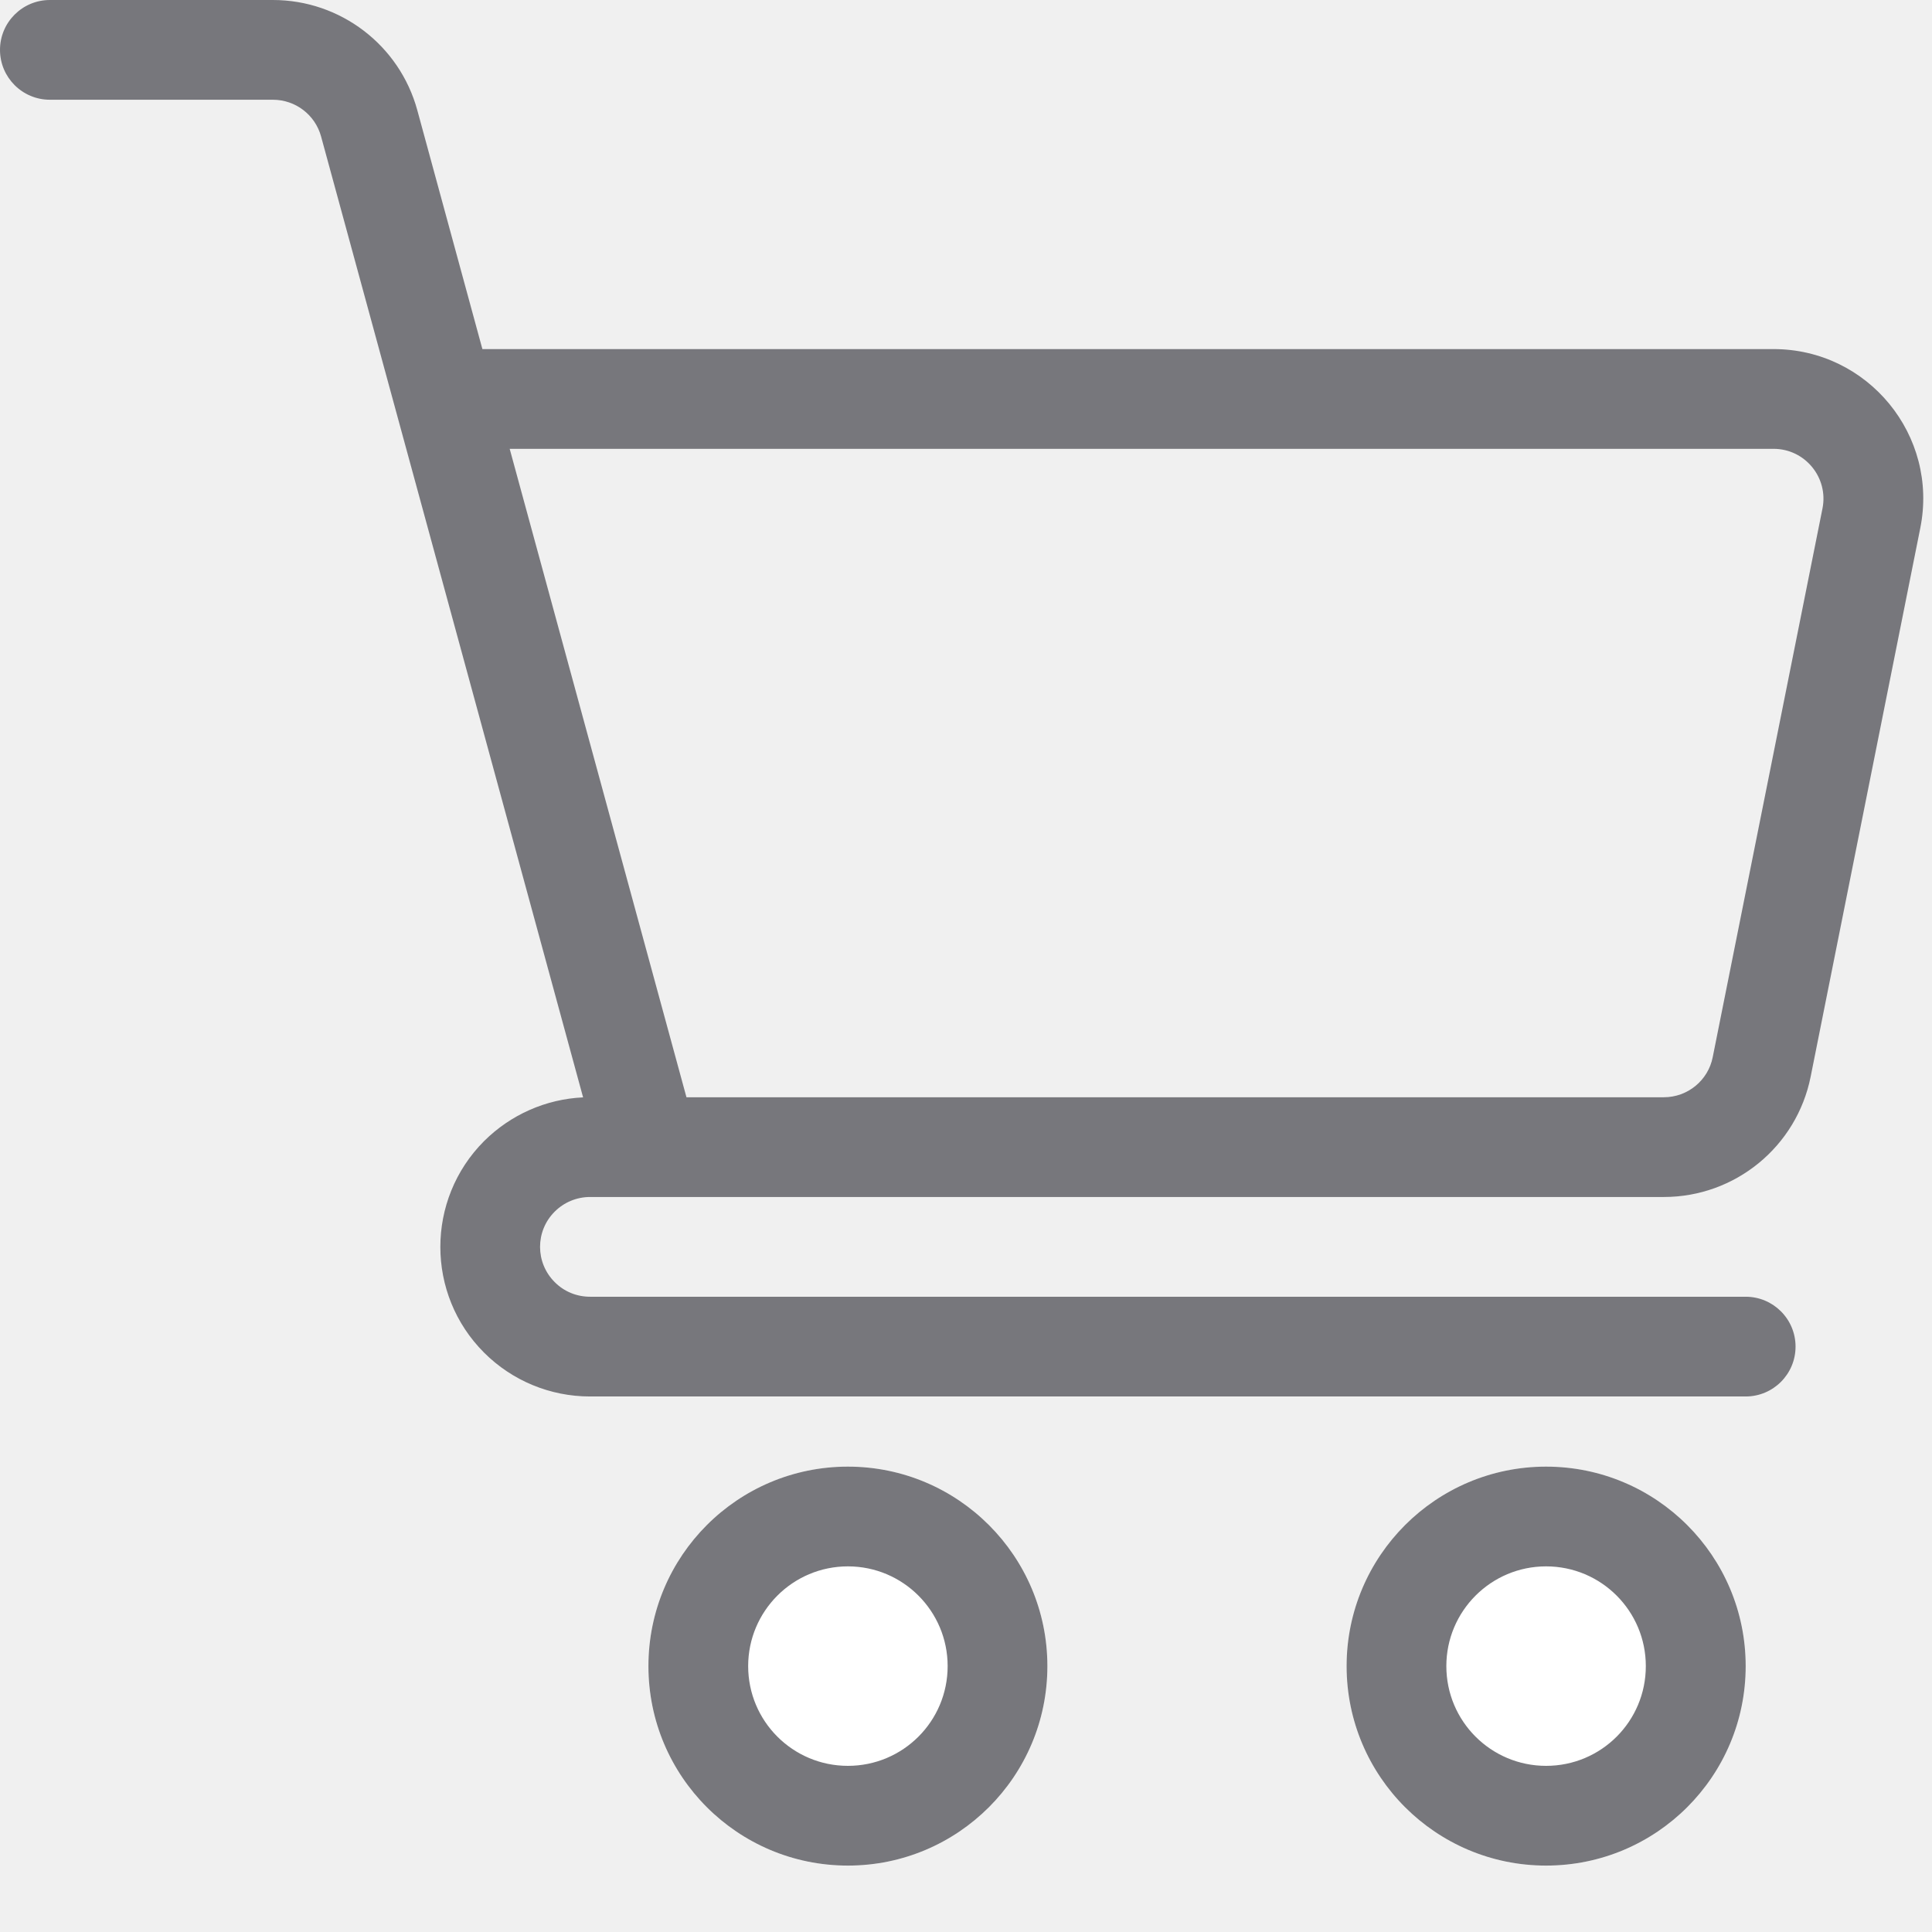
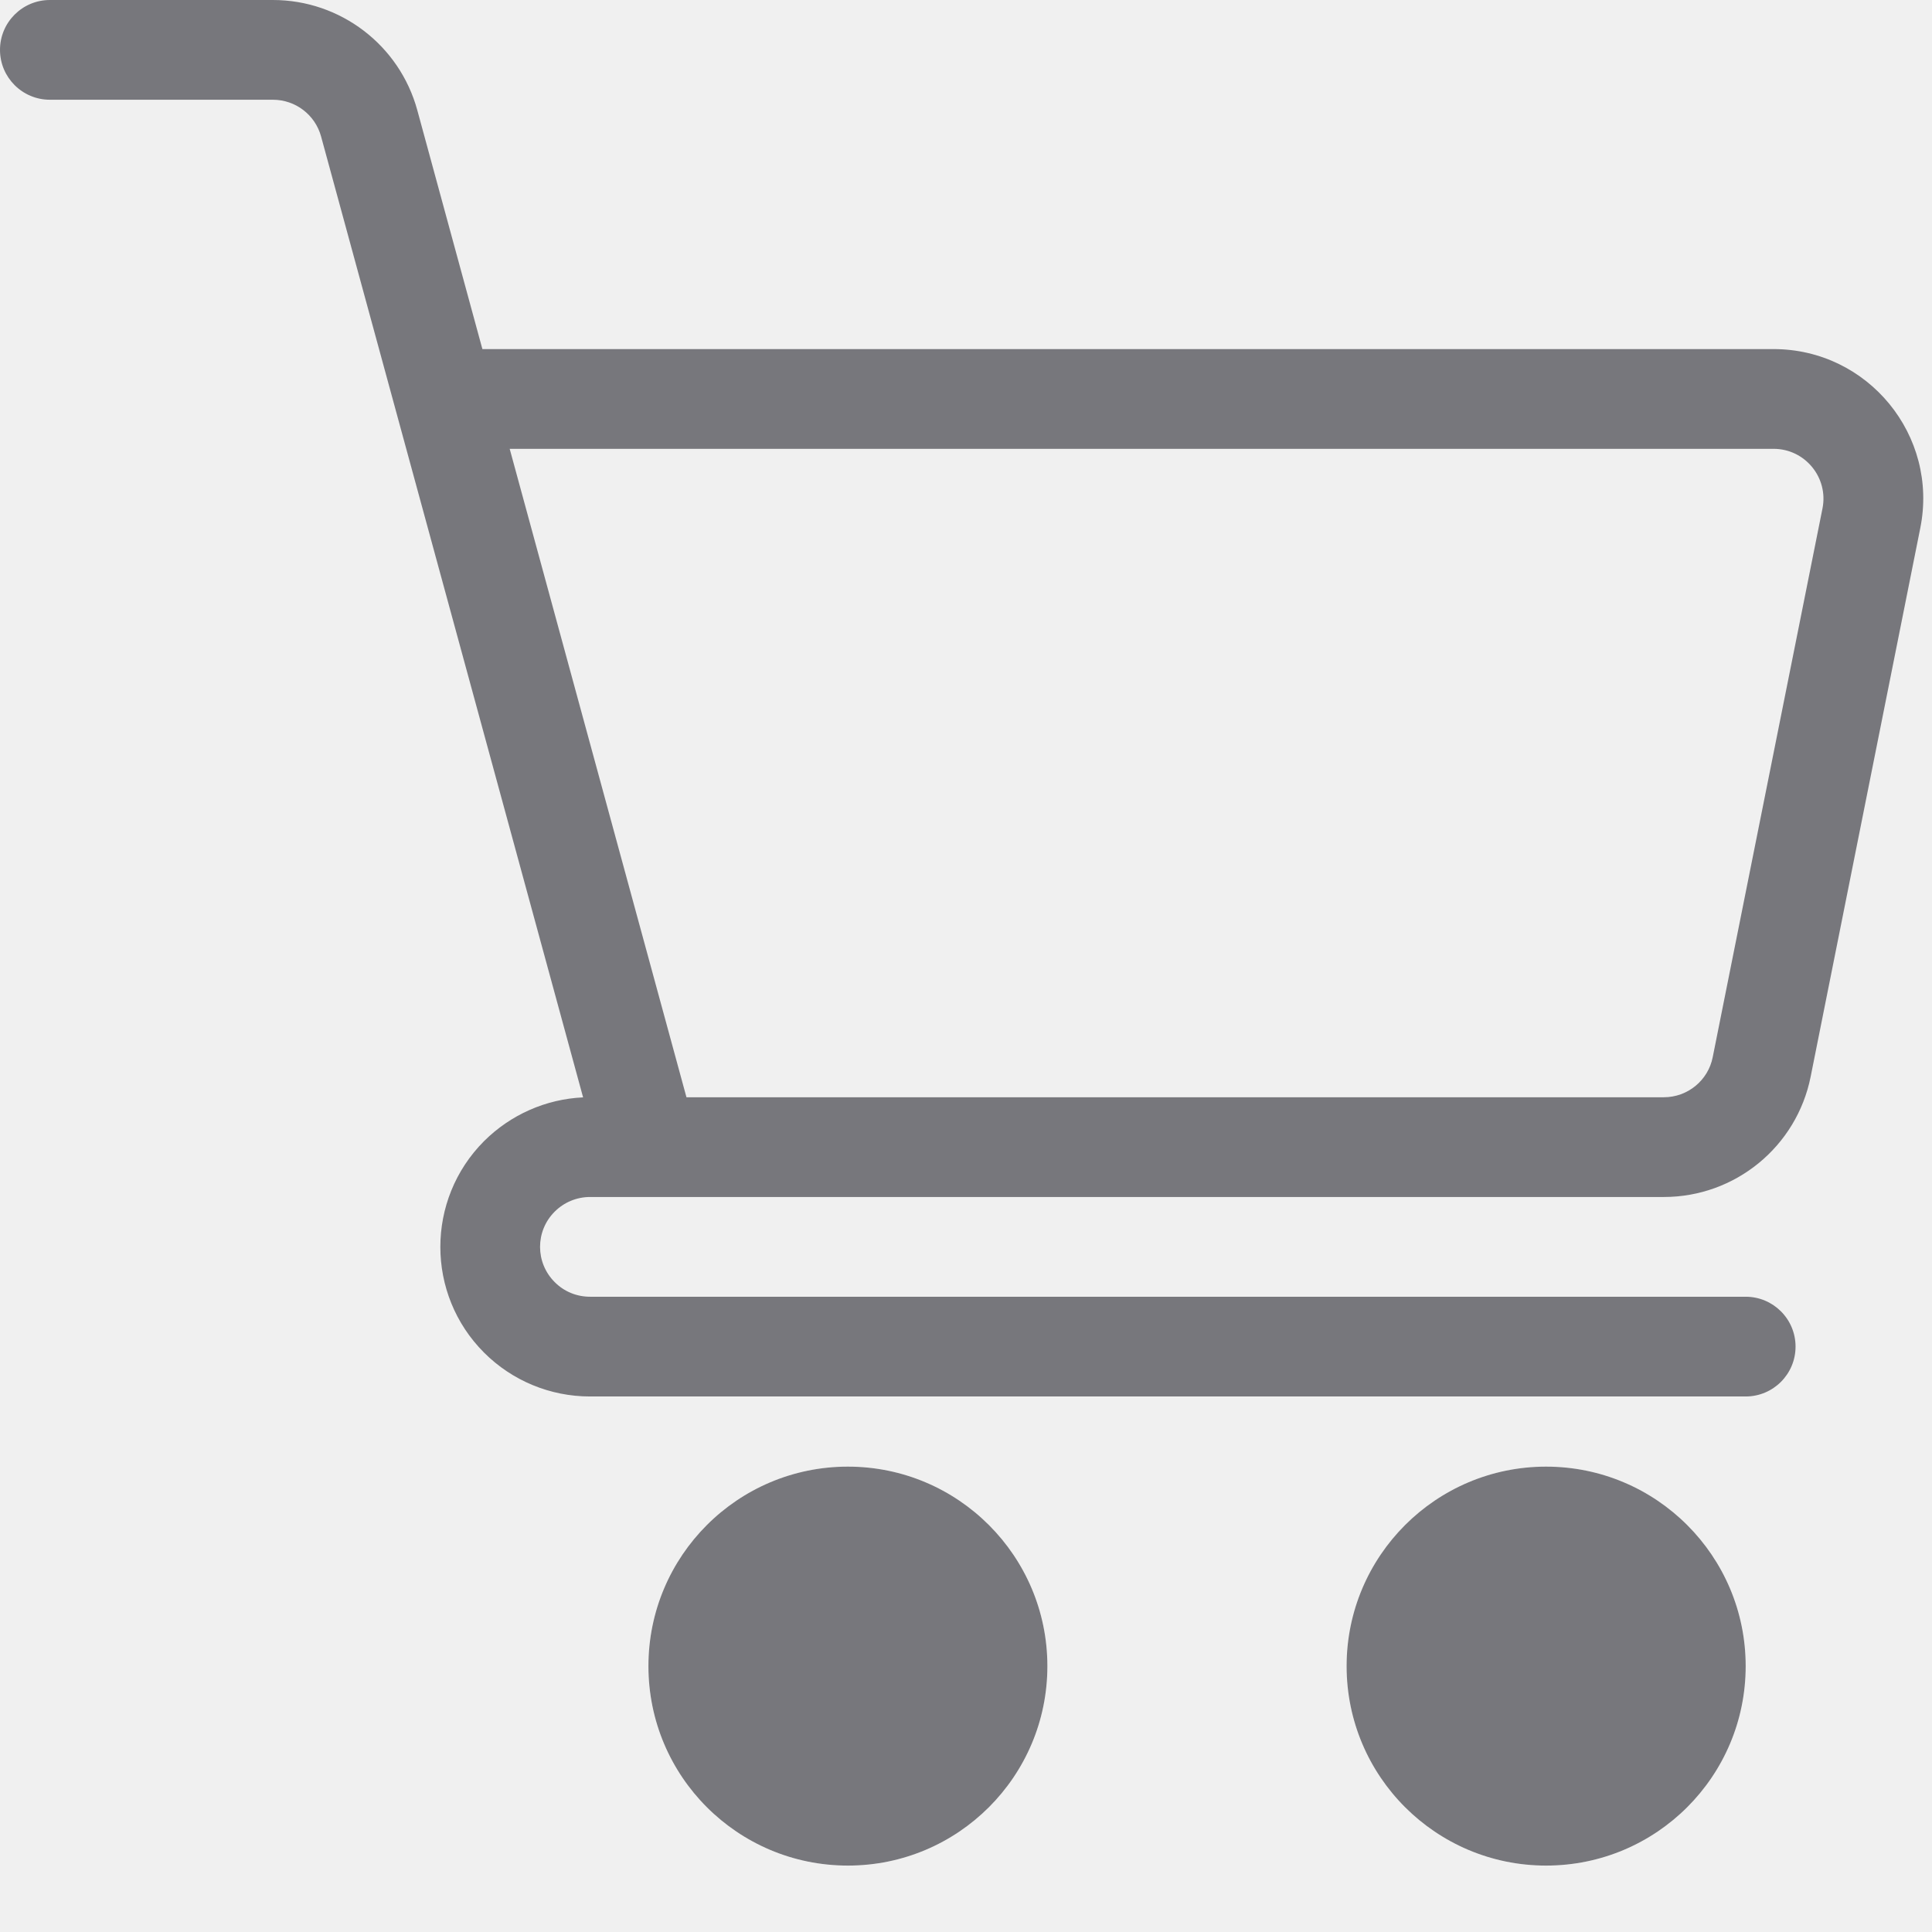
<svg xmlns="http://www.w3.org/2000/svg" width="16" height="16" viewBox="0 0 16 16" fill="none">
-   <path fill-rule="evenodd" clip-rule="evenodd" d="M0 0.413C0 0.185 0.185 0 0.413 0H2.26C2.819 0 3.309 0.374 3.456 0.913L3.995 2.891H14.688C15.47 2.891 16.057 3.607 15.903 4.373L14.995 8.917C14.879 9.496 14.37 9.913 13.779 9.913H4.886C4.776 9.913 4.671 9.957 4.594 10.034C4.432 10.195 4.432 10.457 4.594 10.618C4.671 10.696 4.776 10.739 4.886 10.739H14.457C14.685 10.739 14.87 10.924 14.87 11.152C14.87 11.38 14.685 11.565 14.457 11.565H4.886C4.557 11.565 4.242 11.435 4.009 11.202C3.526 10.719 3.526 9.934 4.009 9.45C4.229 9.231 4.521 9.102 4.829 9.088L2.659 1.13C2.61 0.951 2.447 0.826 2.26 0.826H0.413C0.185 0.826 0 0.641 0 0.413ZM5.685 9.087H13.779C13.976 9.087 14.146 8.948 14.184 8.755L15.093 4.211C15.144 3.956 14.949 3.717 14.688 3.717H4.221L5.685 9.087Z" fill="#77777C" />
+   <path fillRule="evenodd" clipRule="evenodd" d="M0 0.413C0 0.185 0.185 0 0.413 0H2.26C2.819 0 3.309 0.374 3.456 0.913L3.995 2.891H14.688C15.47 2.891 16.057 3.607 15.903 4.373L14.995 8.917C14.879 9.496 14.37 9.913 13.779 9.913H4.886C4.776 9.913 4.671 9.957 4.594 10.034C4.432 10.195 4.432 10.457 4.594 10.618C4.671 10.696 4.776 10.739 4.886 10.739H14.457C14.685 10.739 14.87 10.924 14.87 11.152C14.87 11.38 14.685 11.565 14.457 11.565H4.886C4.557 11.565 4.242 11.435 4.009 11.202C3.526 10.719 3.526 9.934 4.009 9.45C4.229 9.231 4.521 9.102 4.829 9.088L2.659 1.13C2.61 0.951 2.447 0.826 2.26 0.826H0.413C0.185 0.826 0 0.641 0 0.413ZM5.685 9.087H13.779C13.976 9.087 14.146 8.948 14.184 8.755L15.093 4.211C15.144 3.956 14.949 3.717 14.688 3.717H4.221L5.685 9.087Z" fill="#77777C" />
  <path d="M8.674 13.798C8.674 14.711 7.934 15.45 7.022 15.45C6.109 15.45 5.37 14.711 5.37 13.798C5.37 12.886 6.109 12.146 7.022 12.146C7.934 12.146 8.674 12.886 8.674 13.798Z" fill="white" />
-   <path fill-rule="evenodd" clip-rule="evenodd" d="M7.022 14.624C7.478 14.624 7.848 14.255 7.848 13.798C7.848 13.342 7.478 12.972 7.022 12.972C6.566 12.972 6.196 13.342 6.196 13.798C6.196 14.255 6.566 14.624 7.022 14.624ZM7.022 15.45C7.934 15.45 8.674 14.711 8.674 13.798C8.674 12.886 7.934 12.146 7.022 12.146C6.109 12.146 5.37 12.886 5.37 13.798C5.37 14.711 6.109 15.45 7.022 15.45Z" fill="#77777C" />
+   <path fillRule="evenodd" clipRule="evenodd" d="M7.022 14.624C7.478 14.624 7.848 14.255 7.848 13.798C7.848 13.342 7.478 12.972 7.022 12.972C6.566 12.972 6.196 13.342 6.196 13.798C6.196 14.255 6.566 14.624 7.022 14.624ZM7.022 15.45C7.934 15.45 8.674 14.711 8.674 13.798C8.674 12.886 7.934 12.146 7.022 12.146C6.109 12.146 5.37 12.886 5.37 13.798C5.37 14.711 6.109 15.45 7.022 15.45Z" fill="#77777C" />
  <path d="M14.457 13.798C14.457 14.711 13.717 15.45 12.804 15.45C11.892 15.45 11.152 14.711 11.152 13.798C11.152 12.886 11.892 12.146 12.804 12.146C13.717 12.146 14.457 12.886 14.457 13.798Z" fill="white" />
-   <path fill-rule="evenodd" clip-rule="evenodd" d="M12.804 14.624C13.261 14.624 13.63 14.255 13.63 13.798C13.63 13.342 13.261 12.972 12.804 12.972C12.348 12.972 11.978 13.342 11.978 13.798C11.978 14.255 12.348 14.624 12.804 14.624ZM12.804 15.45C13.717 15.45 14.457 14.711 14.457 13.798C14.457 12.886 13.717 12.146 12.804 12.146C11.892 12.146 11.152 12.886 11.152 13.798C11.152 14.711 11.892 15.45 12.804 15.45Z" fill="#77777C" />
+   <path fillRule="evenodd" clipRule="evenodd" d="M12.804 14.624C13.261 14.624 13.63 14.255 13.63 13.798C13.63 13.342 13.261 12.972 12.804 12.972C12.348 12.972 11.978 13.342 11.978 13.798C11.978 14.255 12.348 14.624 12.804 14.624ZM12.804 15.45C13.717 15.45 14.457 14.711 14.457 13.798C14.457 12.886 13.717 12.146 12.804 12.146C11.892 12.146 11.152 12.886 11.152 13.798C11.152 14.711 11.892 15.45 12.804 15.45Z" fill="#77777C" />
</svg>
